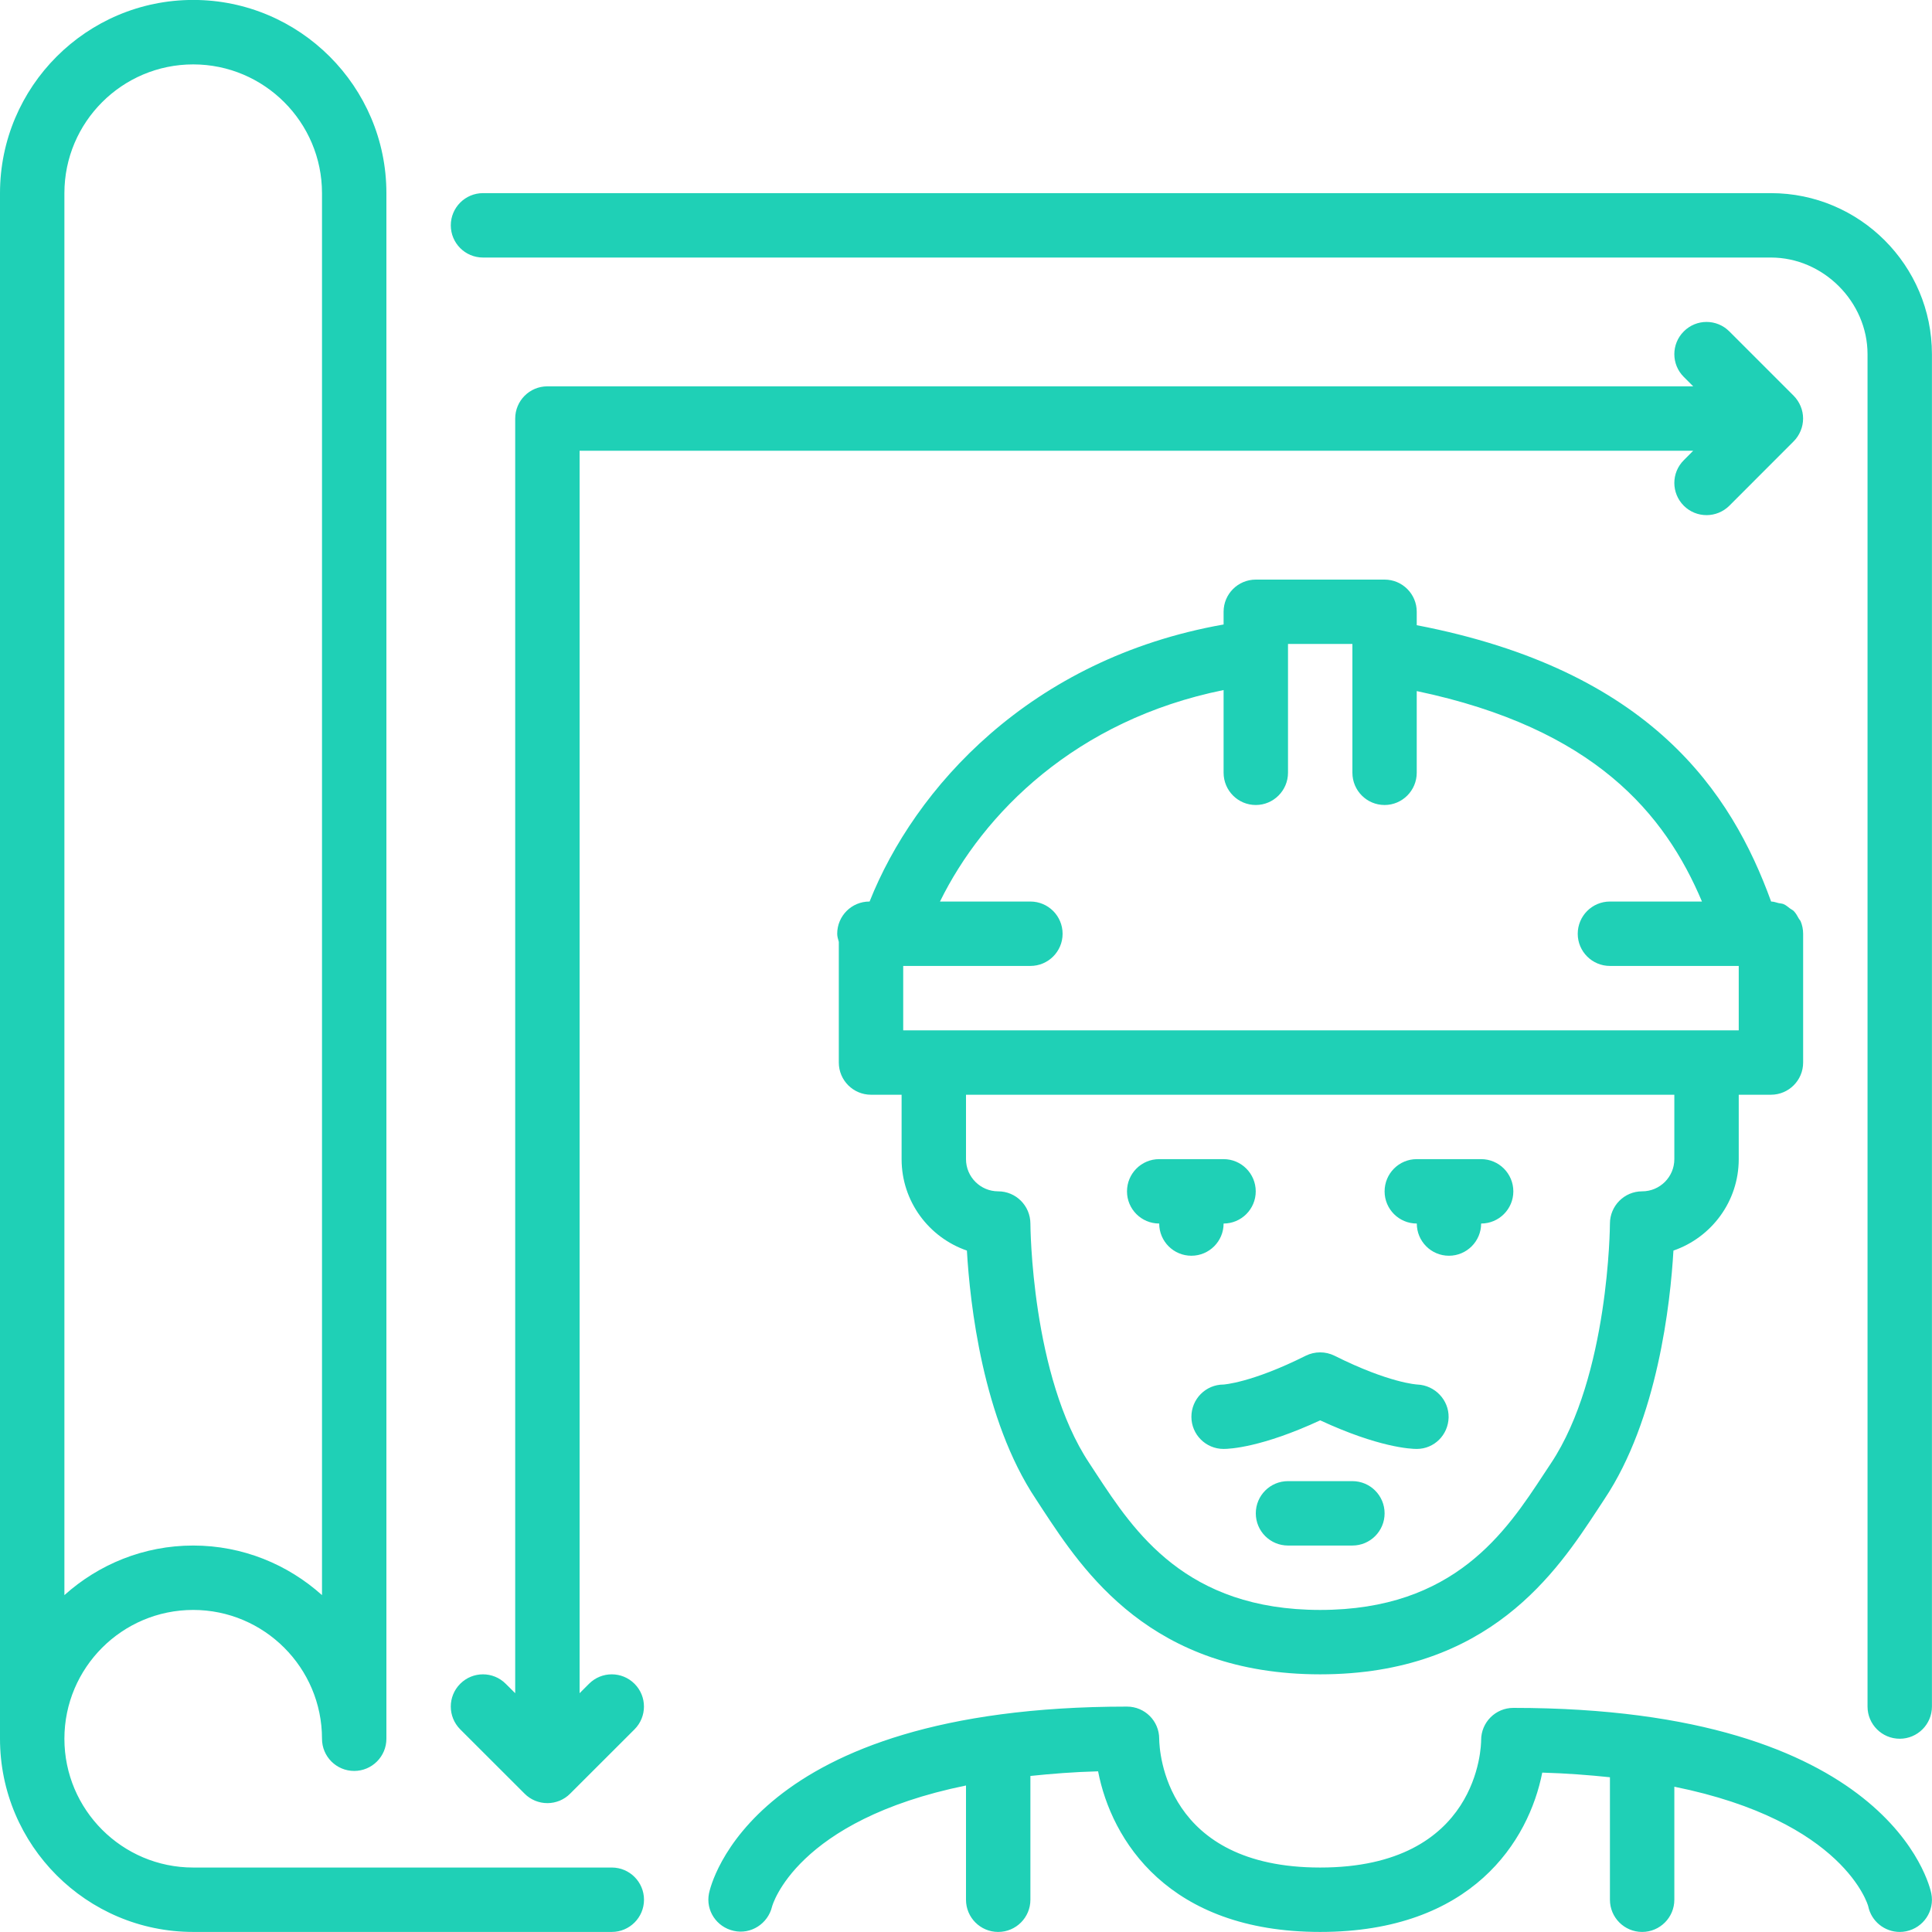
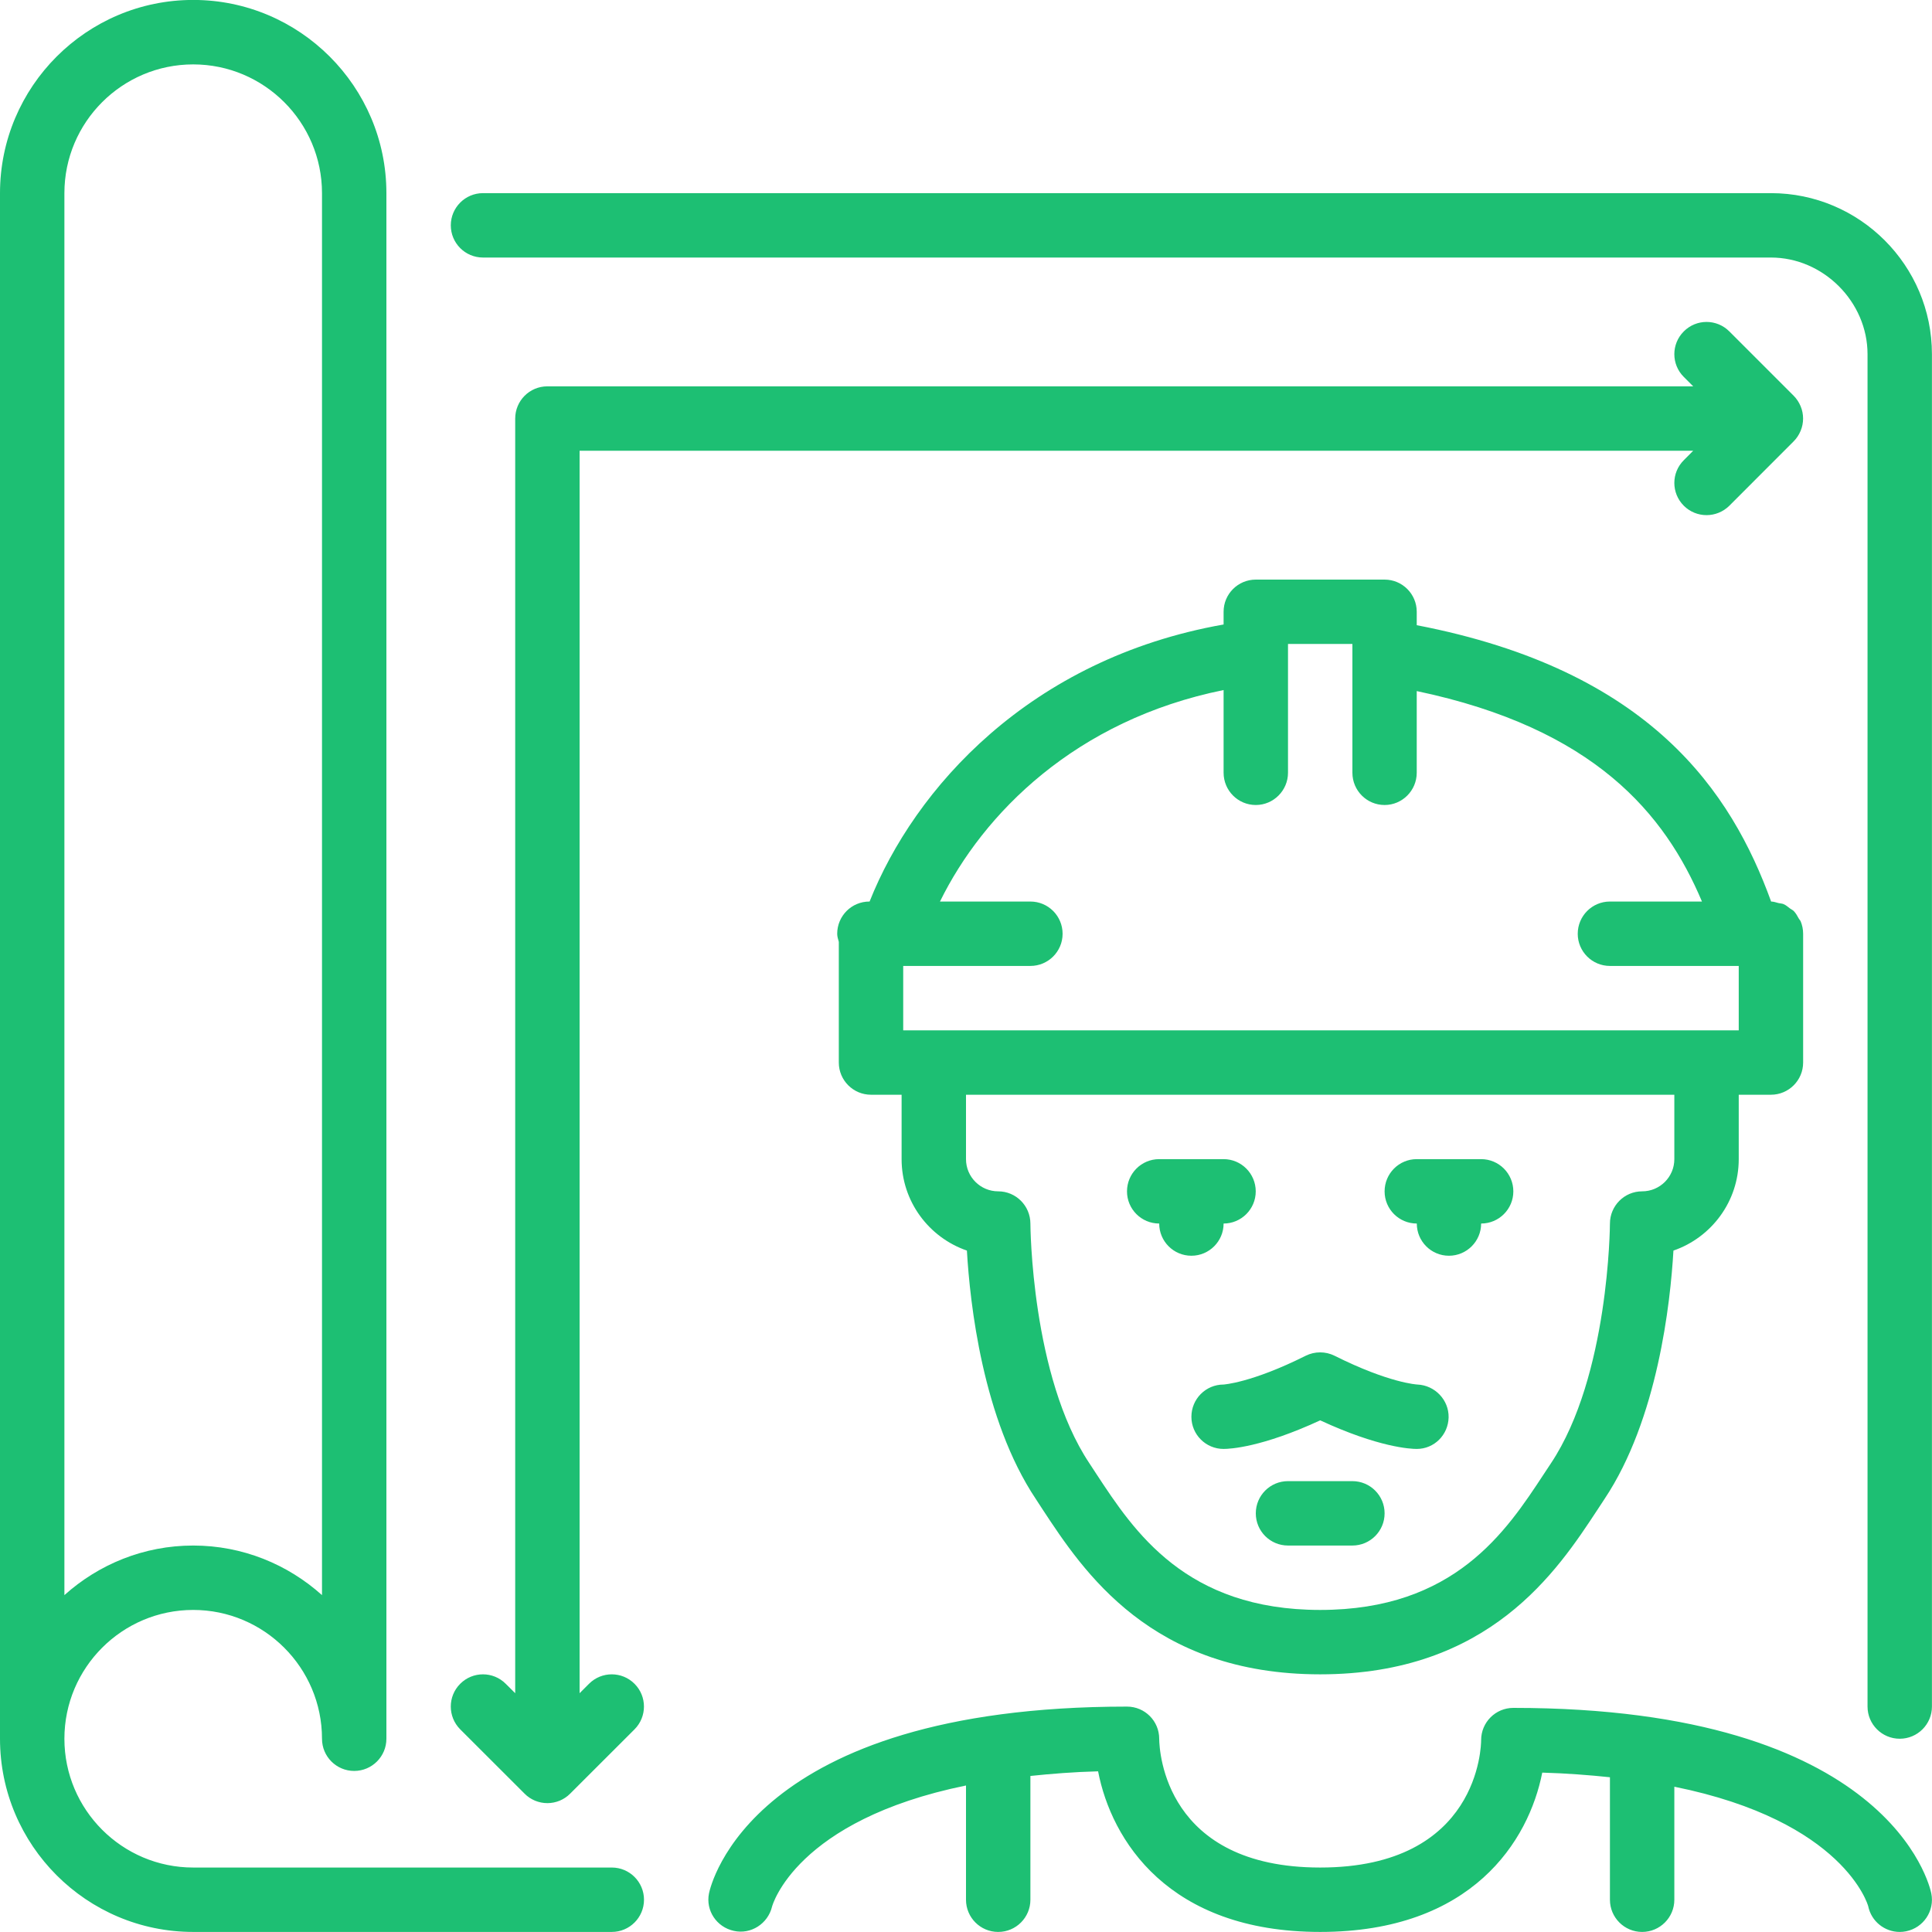
<svg xmlns="http://www.w3.org/2000/svg" preserveAspectRatio="xMidYMid" width="30" height="30" viewBox="0 0 30 30">
  <defs>
    <style>
      .cls-1 {
-         fill: #1fd0b6;
+         fill: #1dbf73;
        fill-rule: evenodd;
      }
    </style>
  </defs>
  <path d="M29.499,26.999 C29.223,26.999 28.999,26.775 28.999,26.500 L28.999,5.500 C28.999,4.687 28.312,3.999 27.499,3.999 L7.500,3.999 C7.223,3.999 7.000,3.775 7.000,3.499 C7.000,3.224 7.223,2.999 7.500,2.999 L27.499,2.999 C28.877,2.999 29.999,4.121 29.999,5.500 L29.999,26.500 C29.999,26.775 29.775,26.999 29.499,26.999 ZM7.853,26.146 L8.000,26.292 L8.000,6.500 C8.000,6.223 8.223,5.999 8.500,5.999 L26.292,5.999 L26.146,5.853 C25.950,5.658 25.950,5.341 26.146,5.146 C26.341,4.950 26.657,4.950 26.853,5.146 L27.852,6.145 C27.898,6.192 27.935,6.247 27.960,6.308 C28.011,6.430 28.011,6.568 27.960,6.690 C27.935,6.751 27.898,6.807 27.852,6.853 L26.853,7.853 C26.755,7.950 26.627,7.999 26.499,7.999 C26.371,7.999 26.243,7.950 26.146,7.853 C25.950,7.657 25.950,7.341 26.146,7.146 L26.292,6.999 L9.000,6.999 L9.000,26.292 L9.146,26.146 C9.341,25.950 9.658,25.950 9.853,26.146 C10.048,26.341 10.048,26.657 9.853,26.853 L8.853,27.852 C8.807,27.899 8.752,27.935 8.691,27.961 C8.629,27.986 8.565,27.999 8.500,27.999 C8.434,27.999 8.370,27.986 8.308,27.961 C8.247,27.935 8.192,27.899 8.146,27.852 L7.146,26.853 C6.951,26.657 6.951,26.341 7.146,26.146 C7.341,25.950 7.658,25.950 7.853,26.146 ZM5.500,27.499 C5.223,27.499 5.000,27.275 5.000,26.999 C5.000,25.896 4.102,24.999 3.000,24.999 C1.897,24.999 1.000,25.896 1.000,26.999 C1.000,28.102 1.897,28.999 3.000,28.999 L9.500,28.999 C9.776,28.999 10.000,29.223 10.000,29.499 C10.000,29.775 9.776,29.999 9.500,29.999 L3.000,29.999 C1.345,29.999 -0.000,28.653 -0.000,26.999 L-0.000,2.999 C-0.000,1.345 1.345,-0.001 3.000,-0.001 C4.654,-0.001 6.000,1.345 6.000,2.999 L6.000,26.999 C6.000,27.275 5.776,27.499 5.500,27.499 ZM5.000,2.999 C5.000,1.897 4.102,1.000 3.000,1.000 C1.897,1.000 1.000,1.897 1.000,2.999 L1.000,24.769 C1.532,24.292 2.231,23.999 3.000,23.999 C3.768,23.999 4.468,24.292 5.000,24.769 L5.000,2.999 ZM19.500,9.000 L21.500,9.000 C21.775,9.000 21.999,9.224 21.999,9.499 L21.999,9.708 C25.635,10.408 26.886,12.303 27.502,13.999 C27.543,13.999 27.579,14.014 27.617,14.023 C27.643,14.029 27.671,14.029 27.695,14.039 C27.733,14.055 27.764,14.083 27.797,14.108 C27.815,14.122 27.837,14.130 27.853,14.146 C27.886,14.180 27.909,14.222 27.932,14.264 C27.940,14.279 27.953,14.290 27.960,14.305 C27.985,14.365 27.999,14.430 27.999,14.500 L27.999,16.499 C27.999,16.775 27.775,16.999 27.499,16.999 L26.999,16.999 L26.999,17.999 C26.999,18.657 26.574,19.216 25.985,19.419 C25.938,20.231 25.741,22.037 24.915,23.276 L24.808,23.439 C24.179,24.396 23.127,25.999 20.500,25.999 C17.872,25.999 16.820,24.396 16.190,23.439 L16.084,23.276 C15.257,22.037 15.061,20.231 15.014,19.419 C14.425,19.216 14.000,18.657 14.000,17.999 L14.000,16.999 L13.525,16.999 C13.249,16.999 13.025,16.775 13.025,16.499 L13.025,14.625 C13.014,14.584 13.000,14.544 13.000,14.500 C13.000,14.223 13.223,13.999 13.500,13.999 L13.503,13.999 C14.199,12.247 15.986,10.230 19.000,9.697 L19.000,9.499 C19.000,9.224 19.223,9.000 19.500,9.000 ZM15.000,17.999 C15.000,18.275 15.224,18.499 15.500,18.499 C15.775,18.499 15.999,18.723 16.000,18.999 C16.000,19.022 16.013,21.368 16.916,22.722 L17.026,22.890 C17.611,23.780 18.412,24.999 20.500,24.999 C22.587,24.999 23.387,23.780 23.972,22.890 L24.083,22.722 C24.985,21.368 24.999,19.022 24.999,18.999 C25.000,18.723 25.223,18.499 25.499,18.499 C25.775,18.499 25.999,18.275 25.999,17.999 L25.999,16.999 L15.000,16.999 L15.000,17.999 ZM14.596,13.999 L16.000,13.999 C16.276,13.999 16.500,14.223 16.500,14.500 C16.500,14.775 16.276,14.999 16.000,14.999 L14.025,14.999 L14.025,15.999 L26.999,15.999 L26.999,14.999 L24.999,14.999 C24.723,14.999 24.499,14.775 24.499,14.500 C24.499,14.223 24.723,13.999 24.999,13.999 L26.428,13.999 C25.853,12.636 24.756,11.310 21.999,10.731 L21.999,11.999 C21.999,12.275 21.775,12.500 21.500,12.500 C21.223,12.500 21.000,12.275 21.000,11.999 L21.000,10.128 L21.000,9.999 L20.000,9.999 L20.000,10.128 L20.000,11.999 C20.000,12.275 19.775,12.500 19.500,12.500 C19.223,12.500 19.000,12.275 19.000,11.999 L19.000,10.715 C16.702,11.180 15.266,12.634 14.596,13.999 ZM22.999,18.999 C22.999,19.275 22.775,19.499 22.499,19.499 C22.223,19.499 22.000,19.275 22.000,18.999 C21.723,18.999 21.500,18.775 21.500,18.500 C21.500,18.223 21.723,17.999 21.999,17.999 L22.999,17.999 C23.275,17.999 23.499,18.223 23.499,18.500 C23.499,18.775 23.275,18.999 22.999,18.999 ZM22.494,22.009 C22.488,22.281 22.271,22.499 21.999,22.499 C21.904,22.499 21.408,22.476 20.500,22.055 C19.590,22.476 19.095,22.499 19.000,22.499 C18.723,22.499 18.500,22.275 18.500,22.000 C18.500,21.723 18.723,21.499 19.000,21.499 C18.993,21.499 19.427,21.477 20.275,21.052 C20.416,20.982 20.582,20.982 20.723,21.052 C21.572,21.477 22.005,21.499 22.010,21.499 C22.281,21.511 22.499,21.738 22.494,22.009 ZM19.000,18.999 C19.000,19.275 18.776,19.499 18.500,19.499 C18.223,19.499 18.000,19.275 18.000,18.999 C17.723,18.999 17.500,18.775 17.500,18.500 C17.500,18.223 17.723,17.999 18.000,17.999 L19.000,17.999 C19.275,17.999 19.499,18.223 19.499,18.500 C19.499,18.775 19.275,18.999 19.000,18.999 ZM20.000,22.999 L21.000,22.999 C21.276,22.999 21.500,23.223 21.500,23.499 C21.500,23.775 21.276,23.999 21.000,23.999 L20.000,23.999 C19.723,23.999 19.500,23.775 19.500,23.499 C19.500,23.223 19.723,22.999 20.000,22.999 ZM17.500,26.500 C17.776,26.500 18.000,26.723 18.000,26.999 C18.002,27.201 18.095,28.999 20.500,28.999 C22.971,28.999 22.999,27.101 22.999,27.020 C22.999,26.744 23.223,26.520 23.499,26.520 C29.341,26.520 29.965,29.283 29.989,29.400 C30.044,29.671 29.869,29.934 29.598,29.989 C29.564,29.996 29.531,29.999 29.499,29.999 C29.265,29.999 29.057,29.835 29.009,29.598 C29.007,29.589 28.642,28.278 25.999,27.744 L25.999,29.499 C25.999,29.775 25.775,29.999 25.499,29.999 C25.223,29.999 24.999,29.775 24.999,29.499 L24.999,27.597 C24.672,27.563 24.329,27.536 23.948,27.525 C23.740,28.582 22.860,29.999 20.500,29.999 C18.136,29.999 17.257,28.569 17.051,27.505 C16.669,27.515 16.326,27.543 16.000,27.577 L16.000,29.499 C16.000,29.775 15.776,29.999 15.500,29.999 C15.223,29.999 15.000,29.775 15.000,29.499 L15.000,27.725 C12.356,28.265 11.992,29.590 11.988,29.607 C11.924,29.871 11.660,30.043 11.393,29.982 C11.127,29.923 10.956,29.667 11.009,29.401 C11.033,29.283 11.657,26.500 17.500,26.500 Z" class="cls-1" />
</svg>
